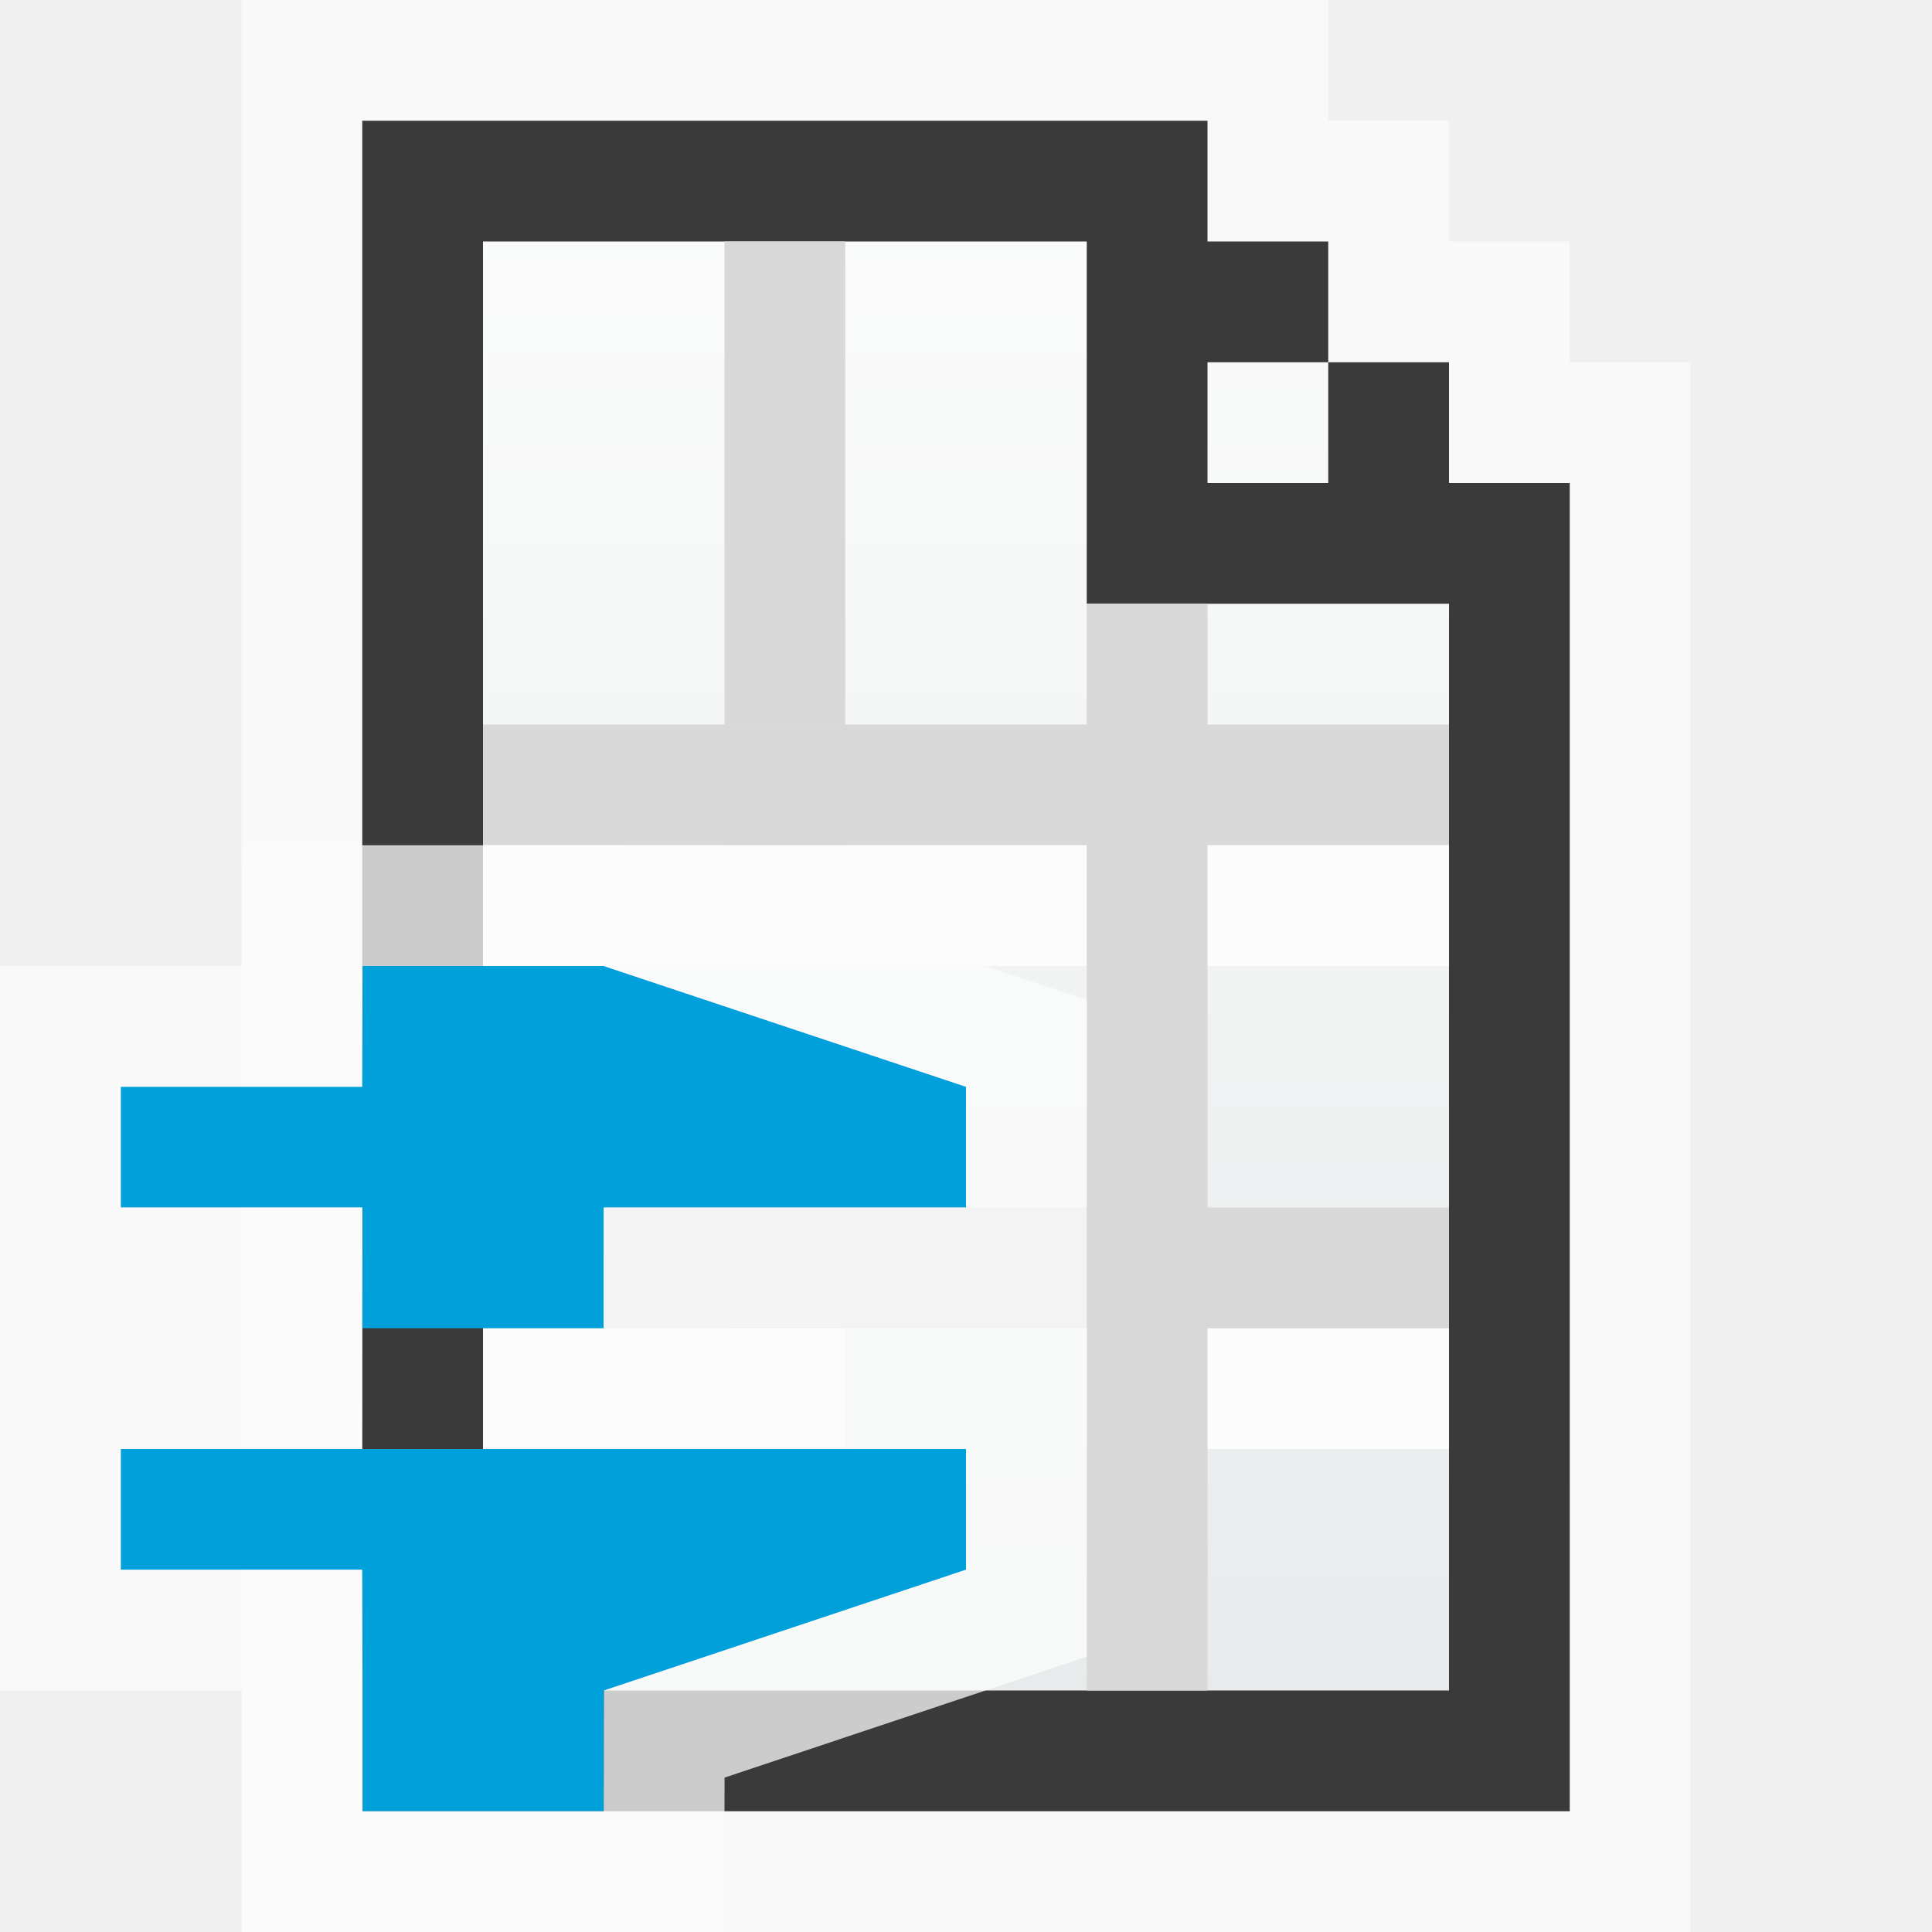
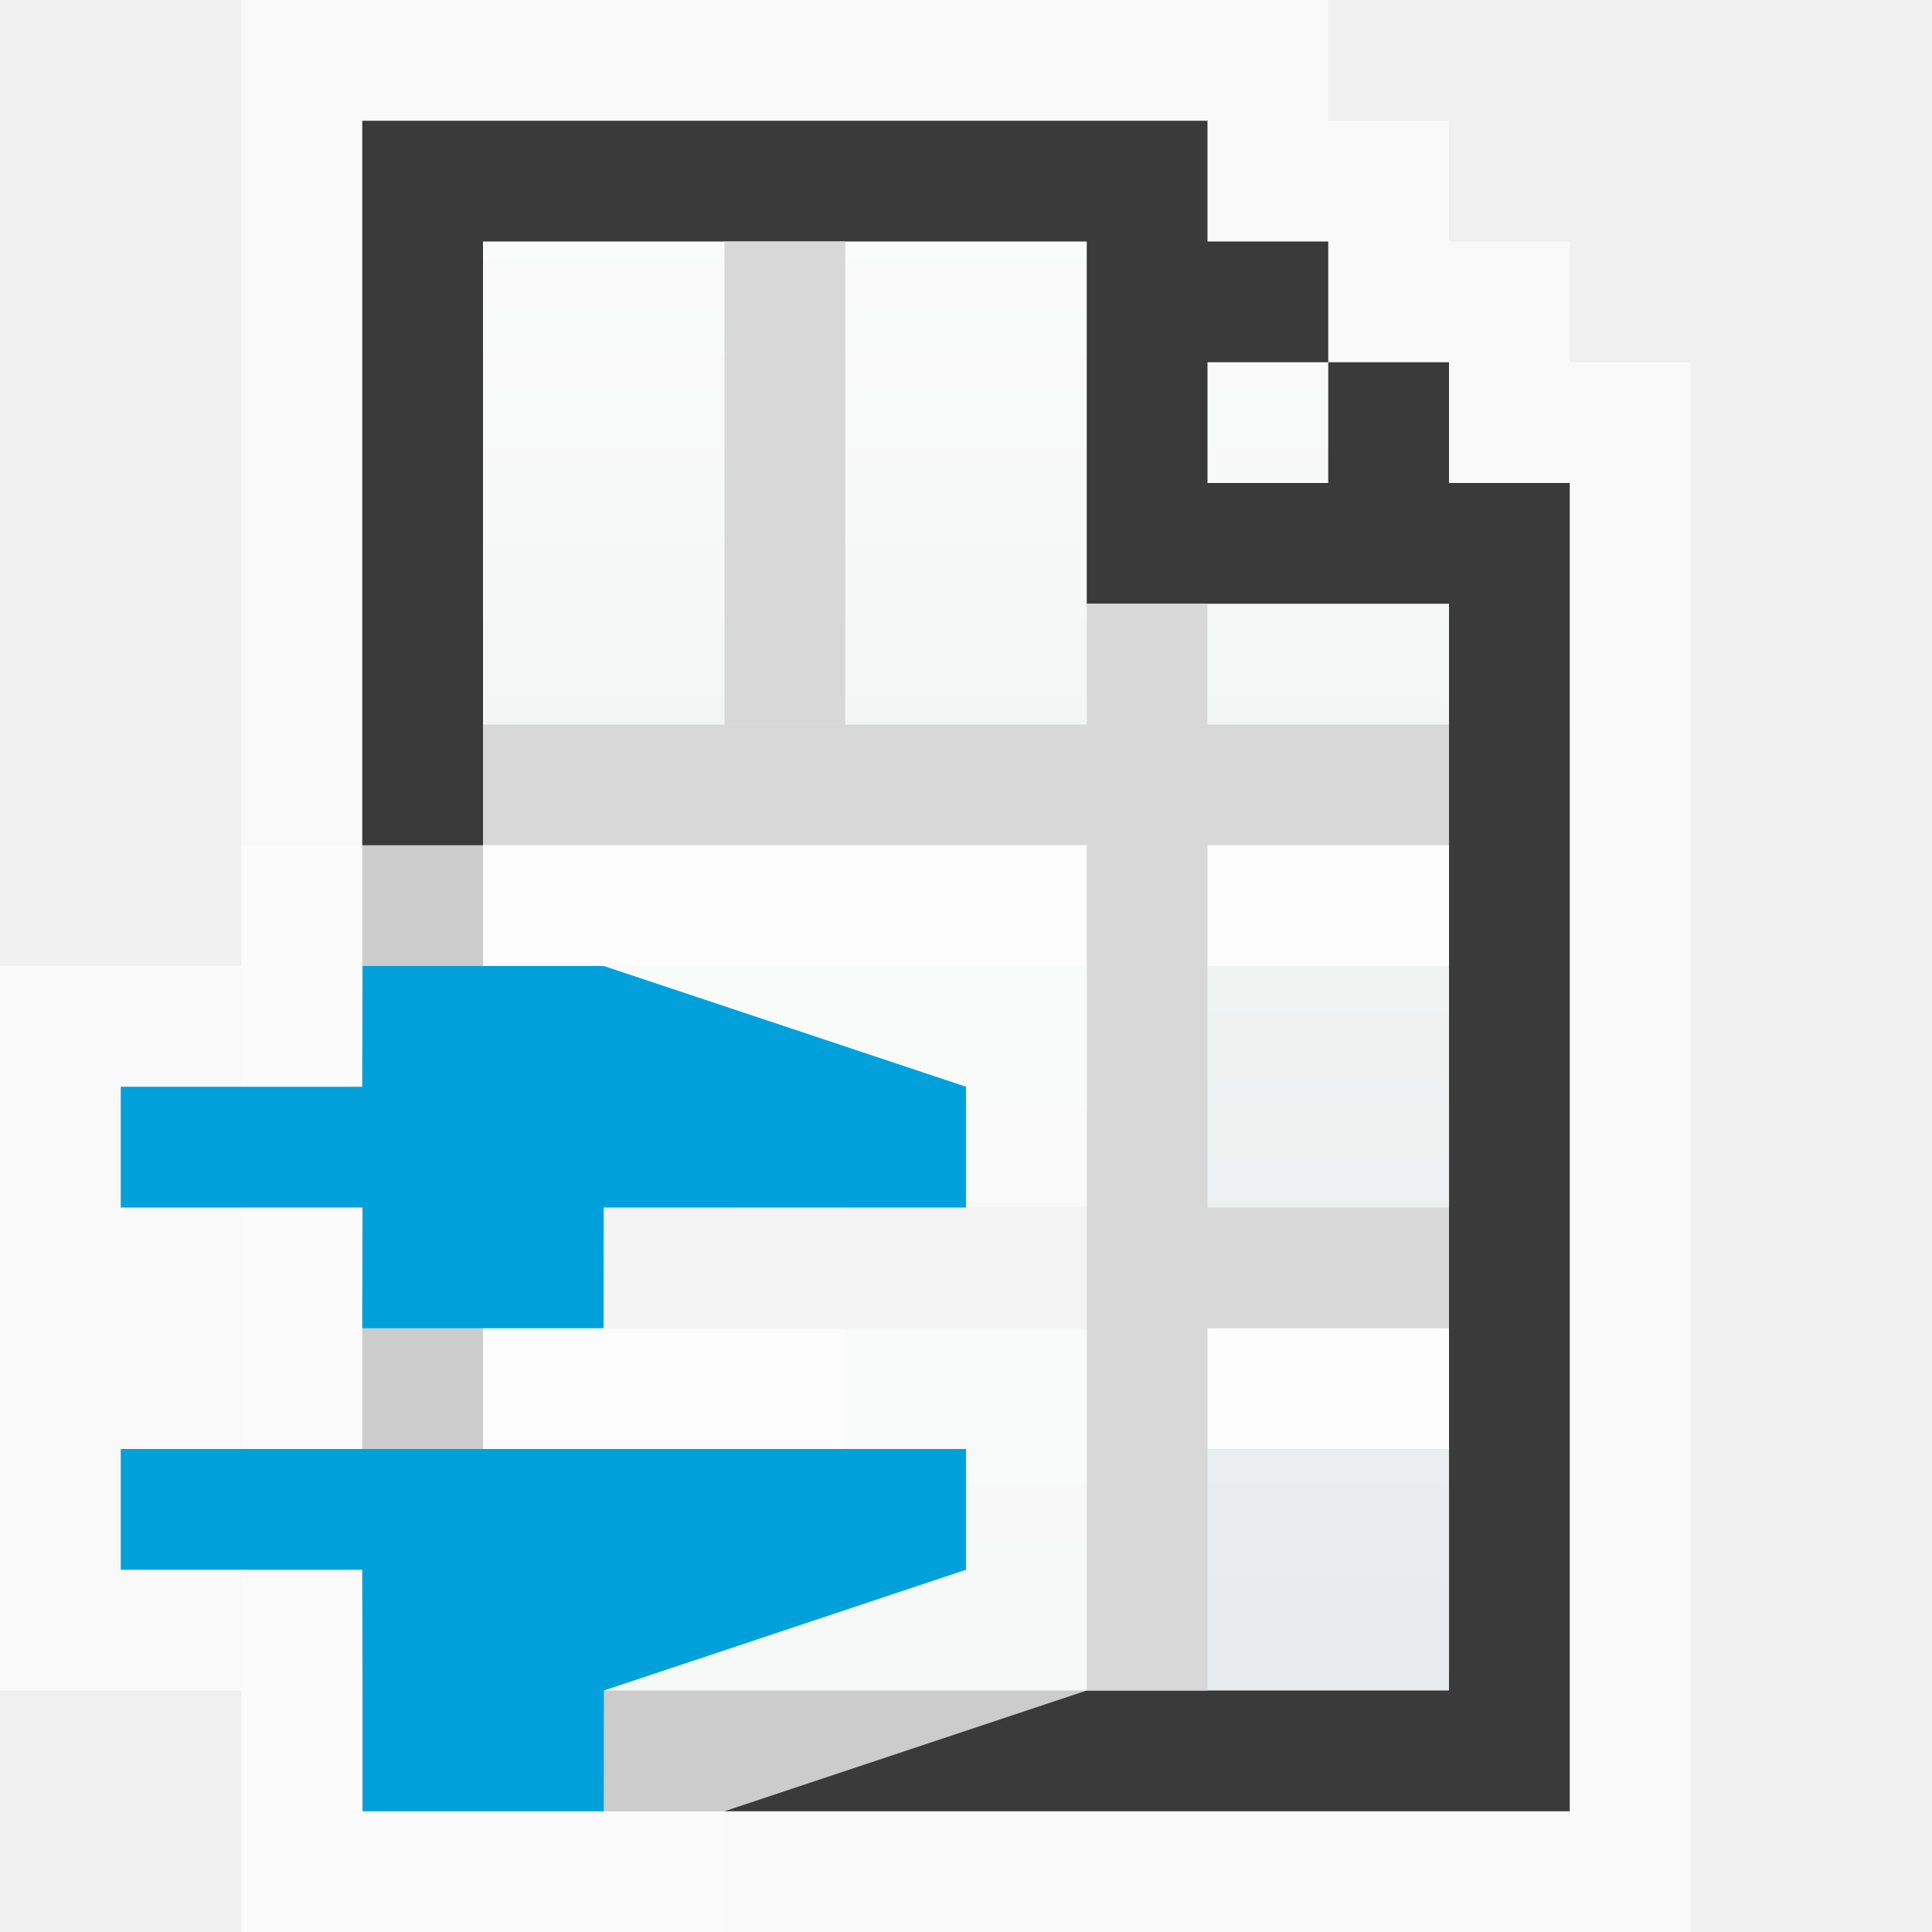
<svg xmlns="http://www.w3.org/2000/svg" width="16" height="16" viewBox="0 0 16 16" fill="none">
  <g clip-path="url(#clip0_1908_13922)">
    <path d="M11 0H2V16H14V3H13V2H12V1H11V0Z" fill="#FCFCFC" fill-opacity="0.75" />
    <path d="M3 1H10V2H11V3H12V4H13V15H3V1Z" fill="url(#paint0_linear_1908_13922)" />
    <path fill-rule="evenodd" clip-rule="evenodd" d="M3 1H10V2H11V3H10V4H11V3H12V4H13V15H3V2V1ZM12 5H10H9V4V2H4V14H12V5Z" fill="#3A3A3A" />
  </g>
  <rect x="4" y="6" width="3" height="1" fill="#D8D8D8" />
  <rect x="4" y="7" width="3" height="1" fill="#FCFCFC" />
  <rect x="6" y="6" width="4" height="1" fill="#D8D8D8" />
  <rect x="6" y="7" width="4" height="1" fill="#FCFCFC" />
  <rect x="9" y="6" width="3" height="1" fill="#D8D8D8" />
  <rect x="9" y="7" width="3" height="1" fill="#FCFCFC" />
  <rect x="6" y="2" width="1" height="4" fill="#D8D8D8" />
  <rect x="4" y="11" width="3" height="1" fill="#FCFCFC" />
  <rect x="6" y="10" width="4" height="1" fill="#D8D8D8" />
  <rect x="9" y="11" width="3" height="1" fill="#FCFCFC" />
  <rect x="9" y="5" width="1" height="1" fill="#D8D8D8" />
  <rect x="9" y="6" width="1" height="5" fill="#D8D8D8" />
  <rect x="9" y="10" width="1" height="4" fill="#D8D8D8" />
  <rect x="4" y="10" width="3" height="1" fill="#D8D8D8" />
  <rect x="9" y="10" width="3" height="1" fill="#D8D8D8" />
  <g clip-path="url(#clip1_1908_13922)">
+     <path d="M0 8H2V7H5L9 8V14L6 15V16H2V14H0V8Z" fill="#FCFCFC" fill-opacity="0.75" />
    <path d="M5 8L8 9V10H5L4.999 11H3L3.003 10H1V9H3L3.003 8H5Z" fill="#00A1DB" />
    <path d="M3 13H1V12H8V13L5.001 14L5 15H3.003V14L3 13Z" fill="#00A1DB" />
-     <path d="M5 7.5H5.081L5.158 7.526L8.158 8.526L8.5 8.64V9V10V10.5H8H5.499L5.499 11.001L5.498 11.5H8H8.5V12V13V13.36L8.158 13.474L5.501 14.361L5.5 15.001L5.499 15.5H5H3.003H2.503V15V14.001V14L2.501 13.5H1H0.5V13V12V11.5H1H2.499L2.5 10.999L2.501 10.5H1H0.5V10V9V8.5H1H2.501L2.503 7.999L2.504 7.5H3.003H5Z" stroke="#FCFCFC" stroke-opacity="0.75" />
  </g>
  <defs>
    <linearGradient id="paint0_linear_1908_13922" x1="8" y1="1" x2="8" y2="15" gradientUnits="userSpaceOnUse">
      <stop stop-color="#FCFCFC" />
      <stop offset="1" stop-color="#E6EAEA" />
    </linearGradient>
    <clipPath id="clip0_1908_13922">
      <rect width="12" height="16" fill="white" transform="translate(2)" />
    </clipPath>
    <clipPath id="clip1_1908_13922">
      <rect width="9" height="9" fill="white" transform="translate(0 7)" />
    </clipPath>
  </defs>
</svg>
